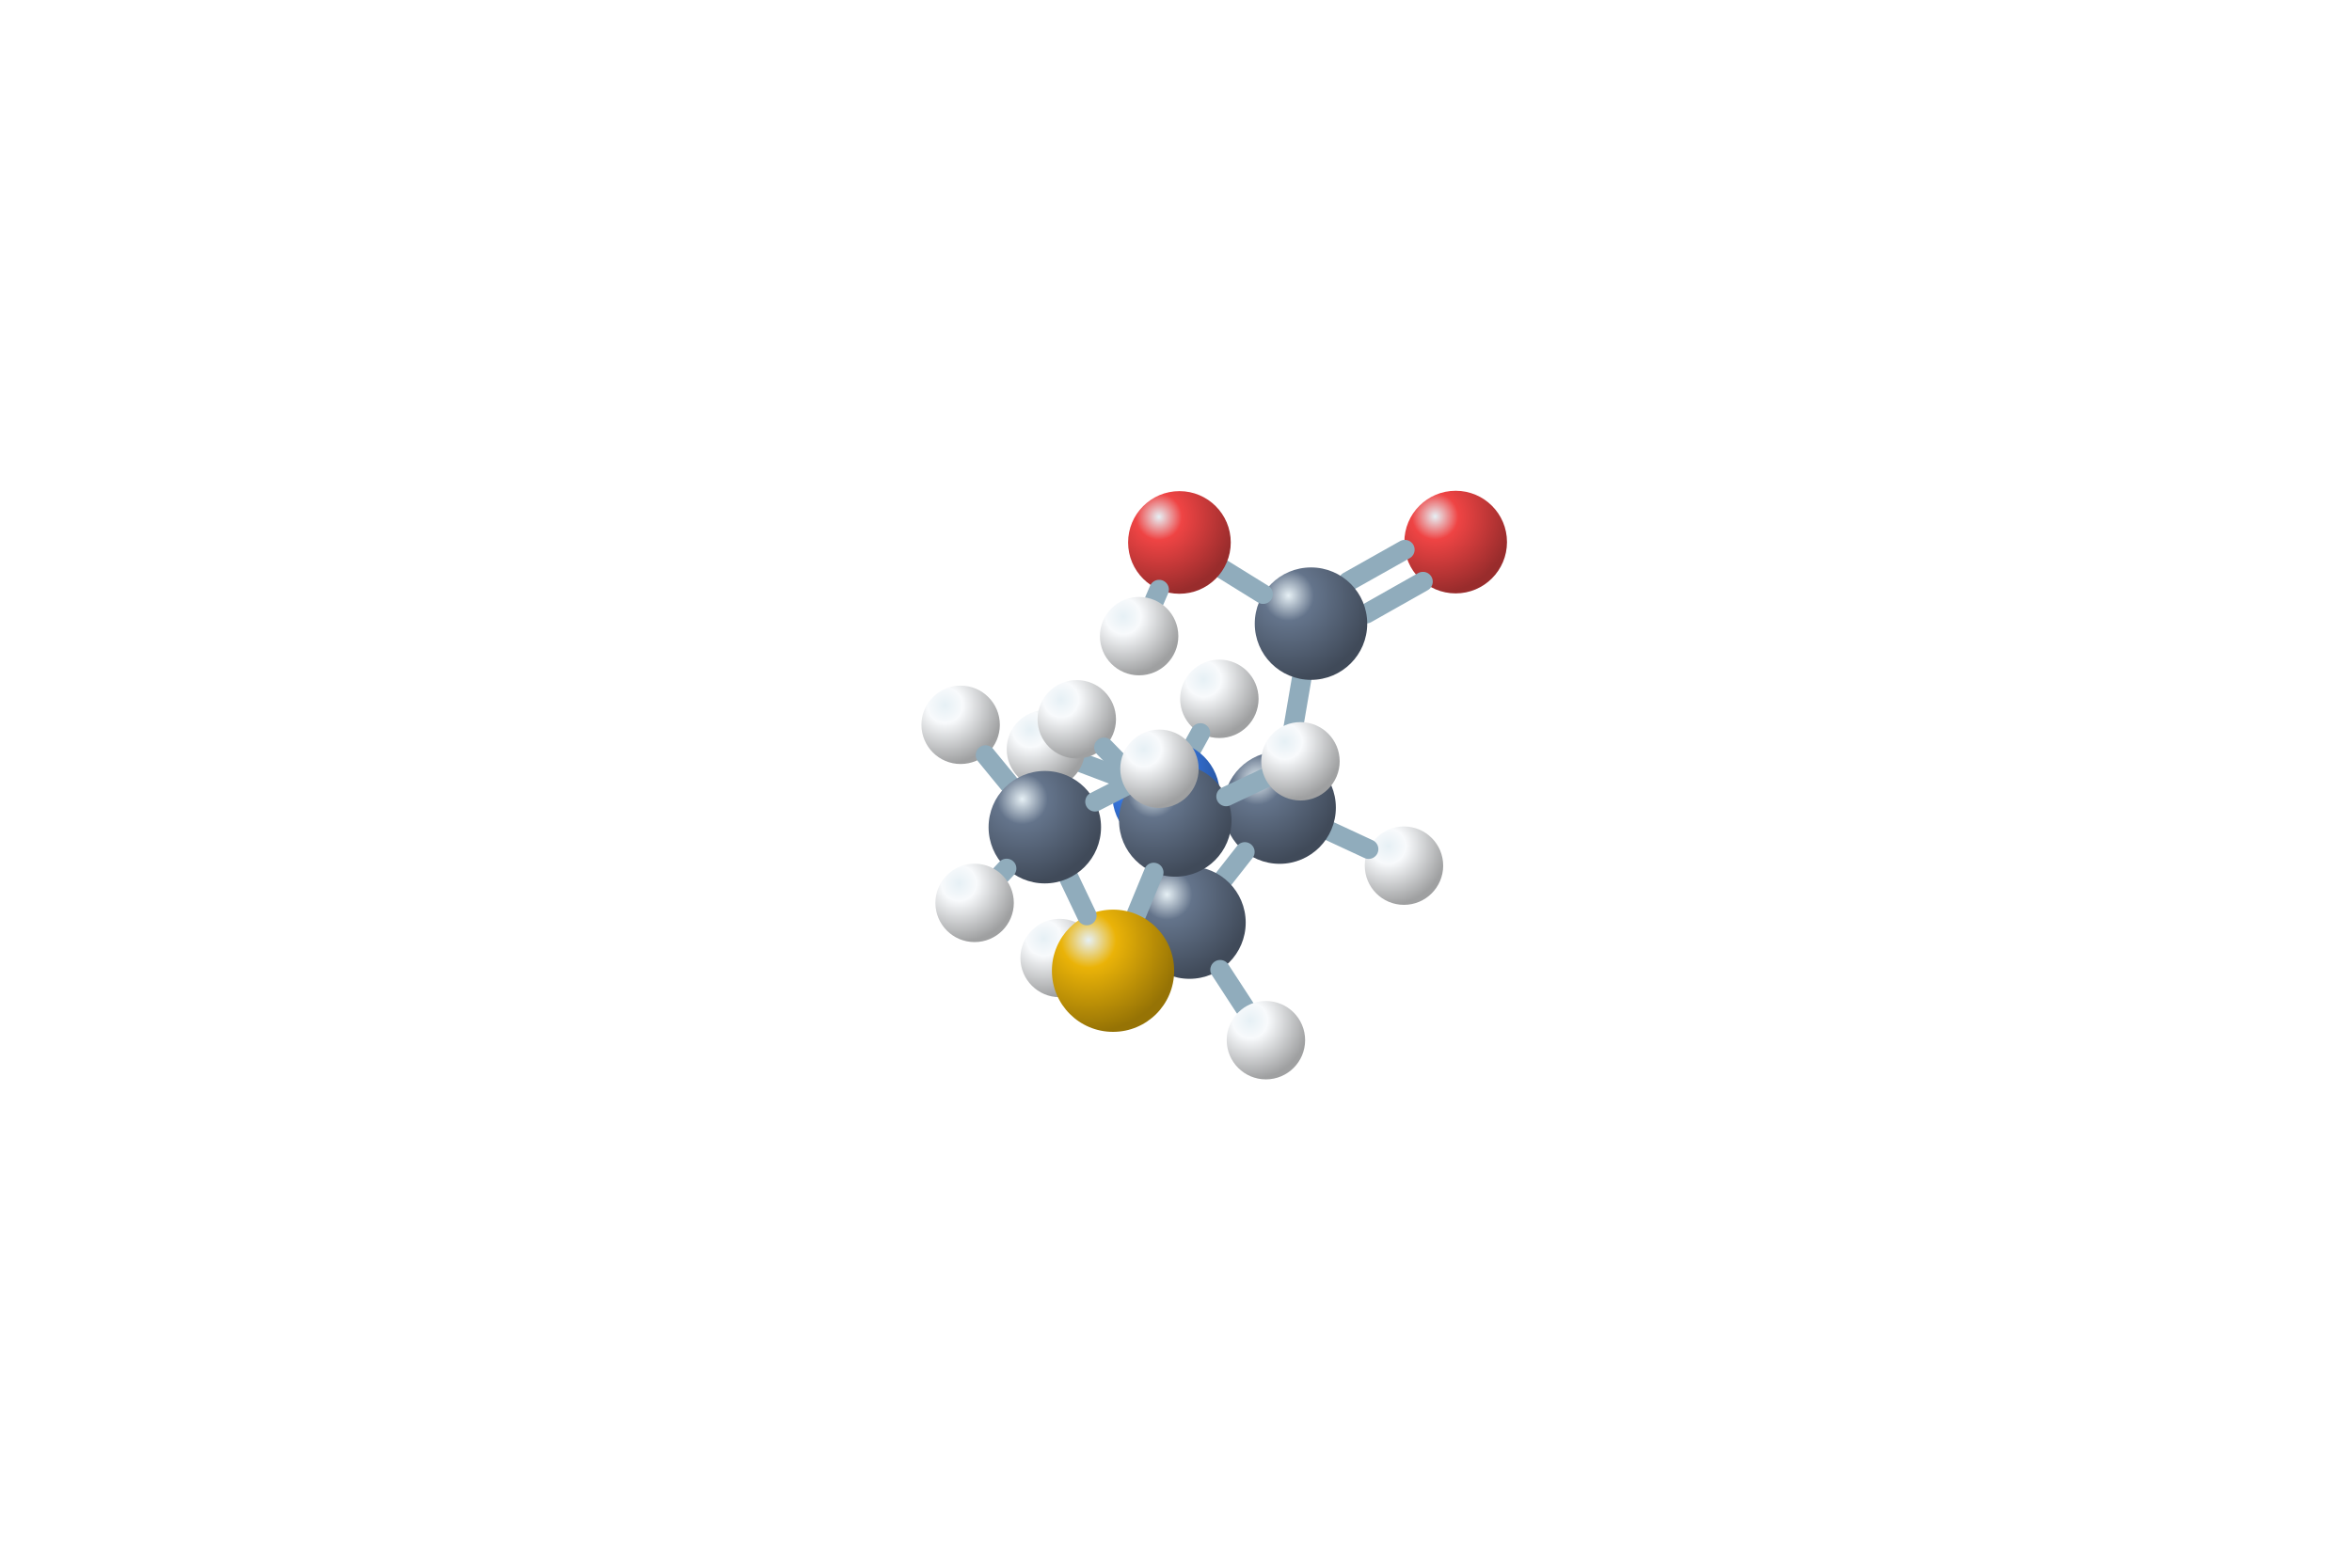
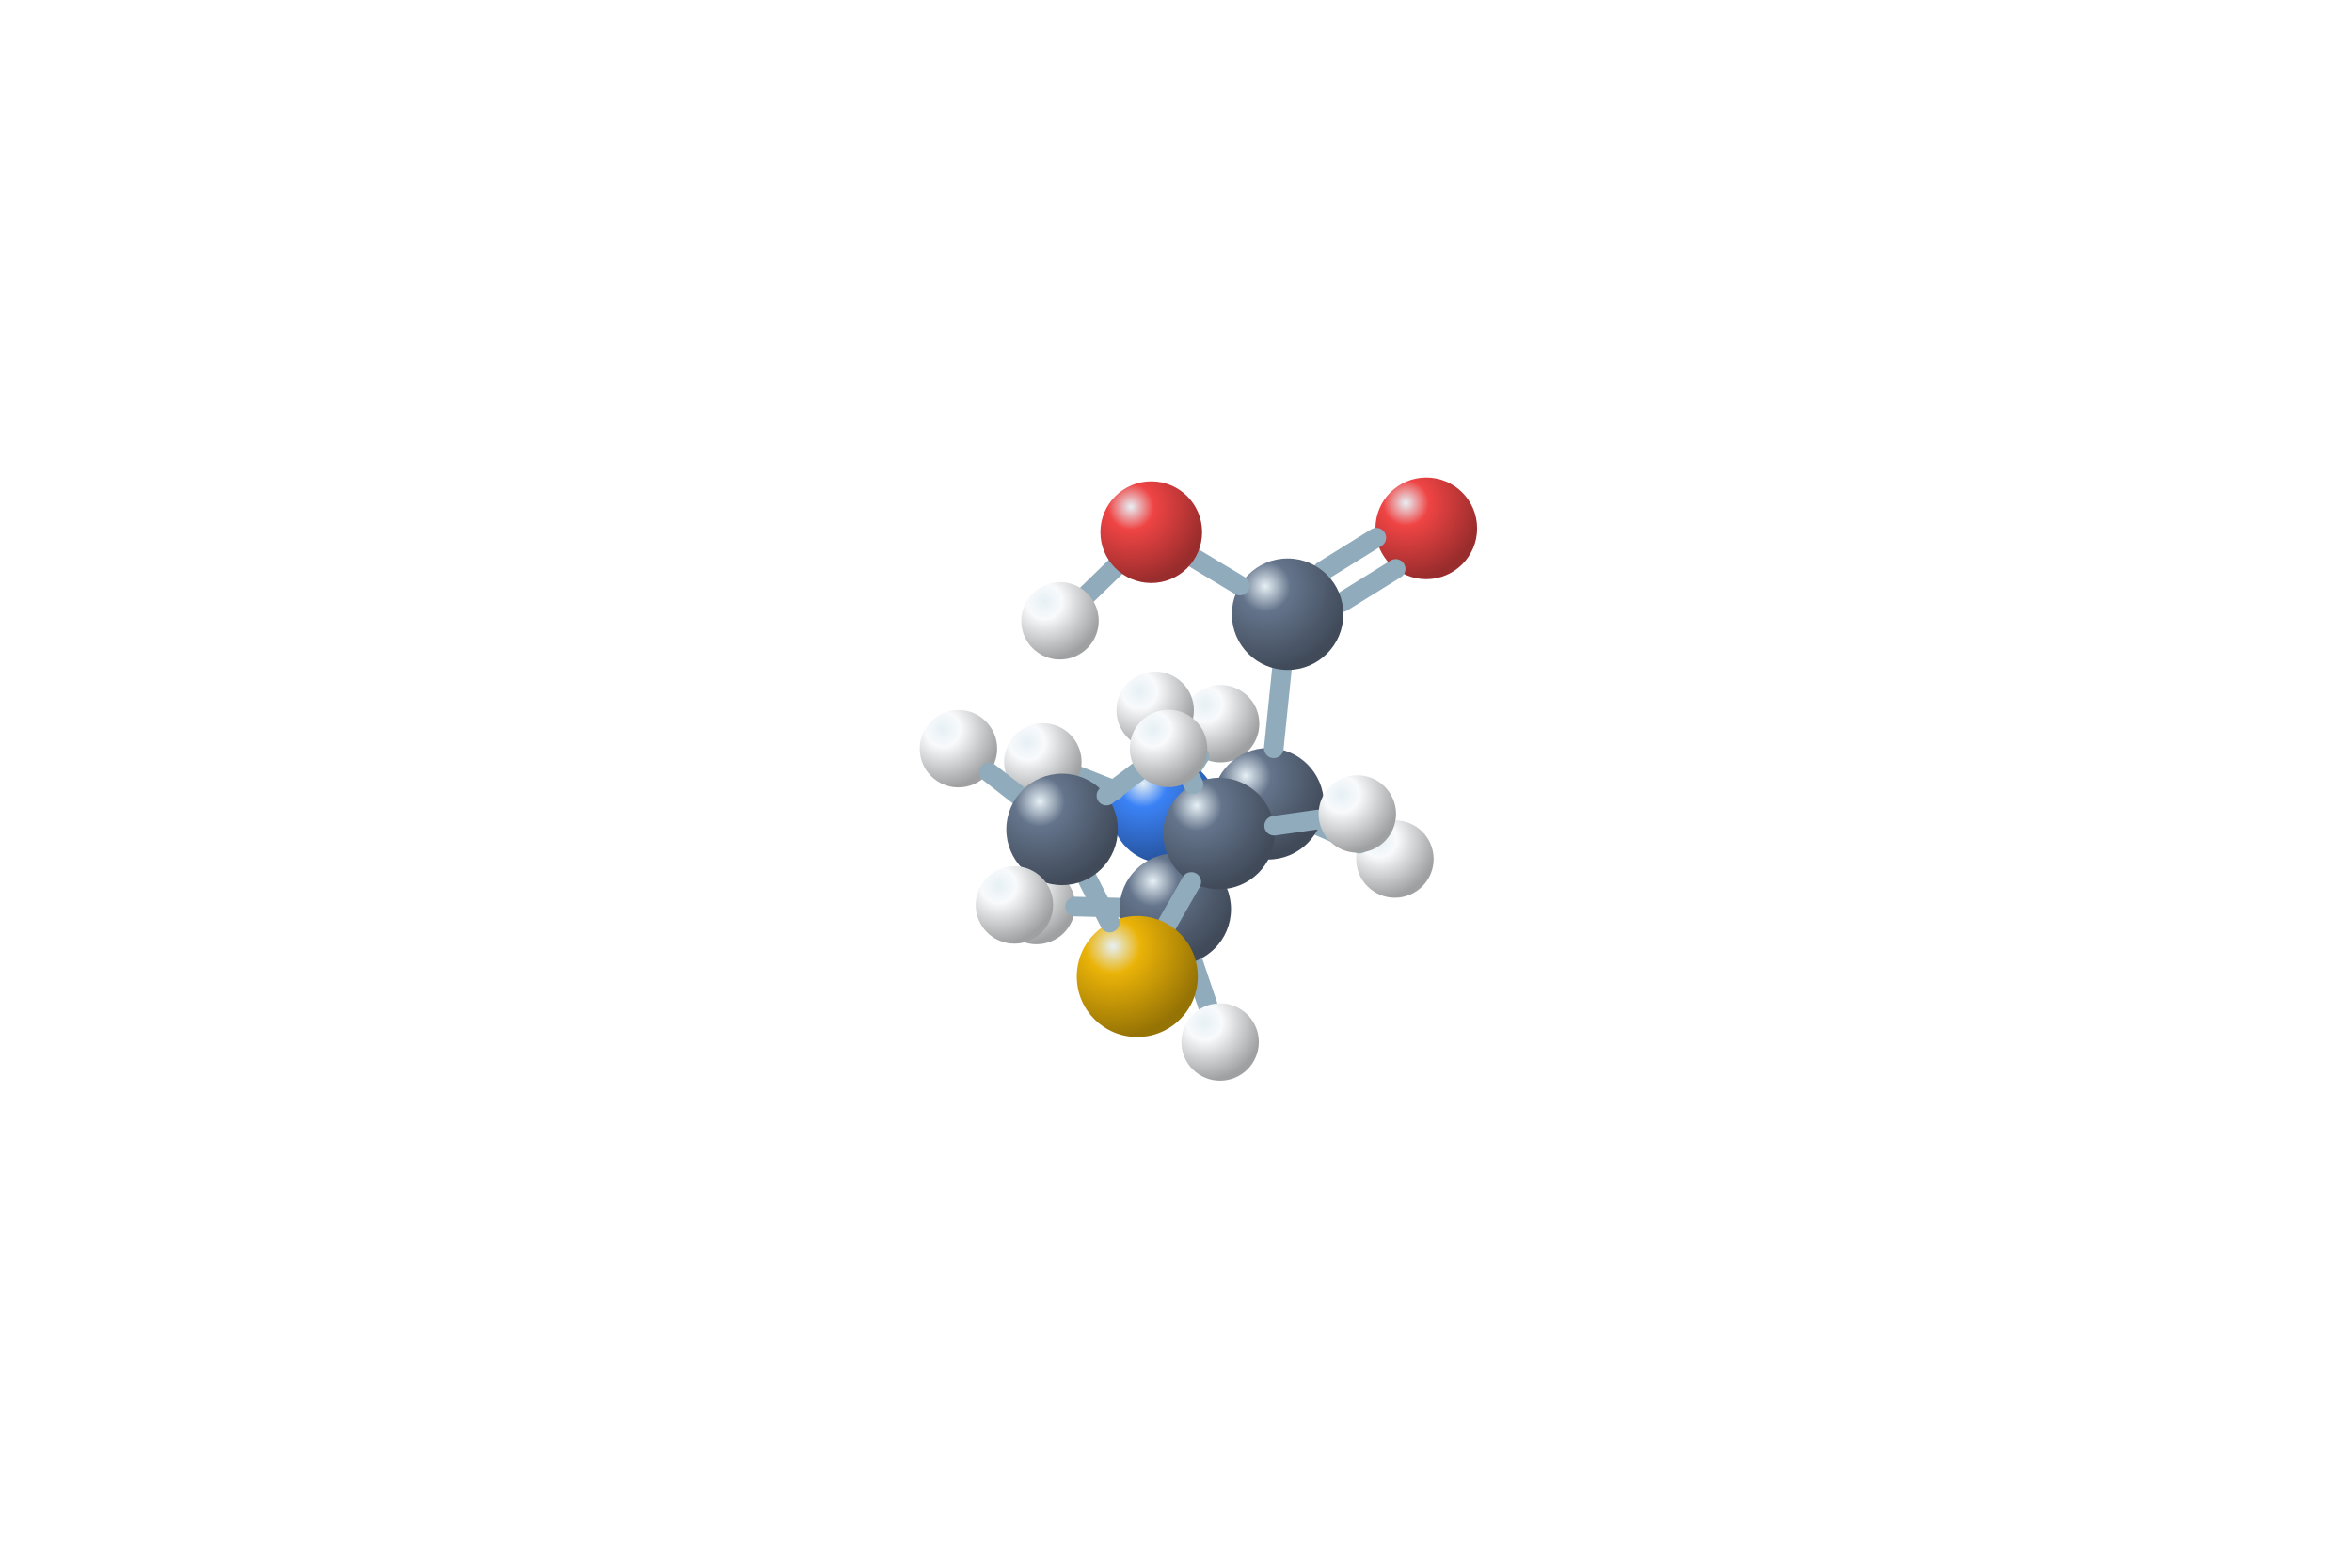
<svg xmlns="http://www.w3.org/2000/svg" viewBox="0 0 192 128">
  <defs>
    <radialGradient id="C" cx="30%" cy="25%" r="75%">
      <stop stop-color="#e6f0f5" />
      <stop offset=".3" stop-color="#64748b" />
      <stop offset="1" stop-color="#404a59" />
    </radialGradient>
    <radialGradient id="O" cx="30%" cy="25%" r="75%">
      <stop stop-color="#e6f0f5" />
      <stop offset=".3" stop-color="#ef4444" />
      <stop offset="1" stop-color="#992c2c" />
    </radialGradient>
    <radialGradient id="N" cx="30%" cy="25%" r="75%">
      <stop stop-color="#e6f0f5" />
      <stop offset=".3" stop-color="#3b82f6" />
      <stop offset="1" stop-color="#26539d" />
    </radialGradient>
    <radialGradient id="S" cx="30%" cy="25%" r="75%">
      <stop stop-color="#e6f0f5" />
      <stop offset=".3" stop-color="#eab308" />
      <stop offset="1" stop-color="#967305" />
    </radialGradient>
    <radialGradient id="H" cx="30%" cy="25%" r="75%">
      <stop stop-color="#e6f0f5" />
      <stop offset=".3" stop-color="#f8fafc" />
      <stop offset="1" stop-color="#9fa0a1" />
    </radialGradient>
  </defs>
-   <circle cx="99.54" cy="57.06" r="3.2" fill="url(#H)" />
-   <path d="M97.33 61.05L97.99 59.85" stroke="#90acbc" stroke-width="1.6" stroke-linecap="round" />
-   <circle cx="95.19" cy="64.89" r="4.39" fill="url(#N)" />
-   <path d="M91.08 63.33L88.36 62.3" stroke="#90acbc" stroke-width="1.6" stroke-linecap="round" />
-   <circle cx="85.38" cy="61.17" r="3.2" fill="url(#H)" />
-   <path d="M99.89 65.42L99.56 65.39" stroke="#90acbc" stroke-width="1.6" stroke-linecap="round" />
-   <circle cx="114.61" cy="70.68" r="3.2" fill="url(#H)" />
-   <path d="M108.62 67.89L111.72 69.33" stroke="#90acbc" stroke-width="1.6" stroke-linecap="round" />
-   <circle cx="104.46" cy="65.94" r="4.59" fill="url(#C)" />
-   <path d="M105.23 61.41L106.25 55.45" stroke="#90acbc" stroke-width="1.6" stroke-linecap="round" />
-   <circle cx="118.83" cy="44.26" r="4.19" fill="url(#O)" />
-   <path d="M110.06 47.48L114.68 44.88" stroke="#90acbc" stroke-width="1.6" stroke-linecap="round" />
-   <path d="M111.54 50.1L116.16 47.49" stroke="#90acbc" stroke-width="1.6" stroke-linecap="round" />
-   <path d="M99.93 71.71L101.62 69.56" stroke="#90acbc" stroke-width="1.6" stroke-linecap="round" />
-   <circle cx="107.02" cy="50.92" r="4.59" fill="url(#C)" />
-   <circle cx="86.5" cy="78.22" r="3.2" fill="url(#H)" />
-   <path d="M92.66 76.54L89.59 77.38" stroke="#90acbc" stroke-width="1.6" stroke-linecap="round" />
-   <path d="M103.11 48.51L99.85 46.49" stroke="#90acbc" stroke-width="1.6" stroke-linecap="round" />
-   <circle cx="97.1" cy="75.33" r="4.59" fill="url(#C)" />
-   <path d="M99.6 79.18L101.6 82.25" stroke="#90acbc" stroke-width="1.6" stroke-linecap="round" />
-   <circle cx="103.34" cy="84.93" r="3.2" fill="url(#H)" />
-   <circle cx="96.28" cy="44.29" r="4.19" fill="url(#O)" />
-   <path d="M94.62 48.14L94.25 49" stroke="#90acbc" stroke-width="1.6" stroke-linecap="round" />
-   <circle cx="92.99" cy="51.94" r="3.2" fill="url(#H)" />
-   <circle cx="87.9" cy="58.73" r="3.2" fill="url(#H)" />
-   <path d="M92.73 63.7L90.12 61.02" stroke="#90acbc" stroke-width="1.6" stroke-linecap="round" />
-   <circle cx="95.94" cy="66.99" r="4.59" fill="url(#C)" />
-   <path d="M100.09 65.03L103.27 63.53" stroke="#90acbc" stroke-width="1.6" stroke-linecap="round" />
-   <circle cx="106.16" cy="62.16" r="3.2" fill="url(#H)" />
-   <path d="M94.18 71.24L92.77 74.65" stroke="#90acbc" stroke-width="1.6" stroke-linecap="round" />
-   <circle cx="90.86" cy="79.26" r="4.99" fill="url(#S)" />
-   <path d="M88.72 74.75L87.26 71.69" stroke="#90acbc" stroke-width="1.6" stroke-linecap="round" />
-   <circle cx="78.42" cy="59.18" r="3.2" fill="url(#H)" />
-   <path d="M82.37 63.99L80.45 61.65" stroke="#90acbc" stroke-width="1.6" stroke-linecap="round" />
-   <circle cx="85.29" cy="67.54" r="4.59" fill="url(#C)" />
-   <path d="M89.39 65.46L91.8 64.23" stroke="#90acbc" stroke-width="1.6" stroke-linecap="round" />
-   <path d="M82.17 70.91L81.73 71.38" stroke="#90acbc" stroke-width="1.6" stroke-linecap="round" />
-   <circle cx="94.65" cy="62.77" r="3.2" fill="url(#H)" />
-   <circle cx="79.56" cy="73.72" r="3.2" fill="url(#H)" />
+   <circle cx="99.64" cy="59.09" r="3.16" fill="url(#H)" />
+   <path d="M97.42 62.49L97.91 61.74" stroke="#90acbc" stroke-width="1.6" stroke-linecap="round" />
+   <circle cx="95.04" cy="66.13" r="4.35" fill="url(#N)" />
+   <path d="M90.99 64.53L88.07 63.38" stroke="#90acbc" stroke-width="1.6" stroke-linecap="round" />
+   <circle cx="85.13" cy="62.21" r="3.16" fill="url(#H)" />
+   <circle cx="113.87" cy="70.14" r="3.16" fill="url(#H)" />
+   <path d="M107.69 67.45L110.97 68.88" stroke="#90acbc" stroke-width="1.6" stroke-linecap="round" />
+   <circle cx="103.52" cy="65.63" r="4.55" fill="url(#C)" />
+   <circle cx="116.43" cy="43.14" r="4.15" fill="url(#O)" />
+   <path d="M103.98 61.1L104.64 54.68" stroke="#90acbc" stroke-width="1.6" stroke-linecap="round" />
+   <path d="M107.97 46.62L112.35 43.9" stroke="#90acbc" stroke-width="1.6" stroke-linecap="round" />
+   <path d="M109.55 49.17L113.93 46.45" stroke="#90acbc" stroke-width="1.6" stroke-linecap="round" />
+   <circle cx="105.11" cy="50.15" r="4.55" fill="url(#C)" />
+   <path d="M98.95 70.81L100.51 69.04" stroke="#90acbc" stroke-width="1.6" stroke-linecap="round" />
+   <path d="M101.21 47.81L97.54 45.6" stroke="#90acbc" stroke-width="1.6" stroke-linecap="round" />
+   <circle cx="84.61" cy="73.94" r="3.16" fill="url(#H)" />
+   <path d="M91.39 74.11L87.77 74.02" stroke="#90acbc" stroke-width="1.6" stroke-linecap="round" />
+   <path d="M97.39 78.54L98.59 82.08" stroke="#90acbc" stroke-width="1.6" stroke-linecap="round" />
+   <circle cx="99.6" cy="85.08" r="3.16" fill="url(#H)" />
+   <circle cx="95.94" cy="74.23" r="4.55" fill="url(#C)" />
+   <path d="M91 46.35L88.8 48.49" stroke="#90acbc" stroke-width="1.6" stroke-linecap="round" />
+   <circle cx="93.98" cy="43.45" r="4.15" fill="url(#O)" />
+   <circle cx="86.53" cy="50.69" r="3.16" fill="url(#H)" />
+   <circle cx="99.51" cy="68.06" r="4.55" fill="url(#C)" />
+   <path d="M104.01 67.42L107.66 66.9" stroke="#90acbc" stroke-width="1.6" stroke-linecap="round" />
+   <path d="M97.42 64.02L95.75 60.81" stroke="#90acbc" stroke-width="1.6" stroke-linecap="round" />
+   <circle cx="110.8" cy="66.46" r="3.16" fill="url(#H)" />
+   <circle cx="94.3" cy="58" r="3.16" fill="url(#H)" />
+   <path d="M97.25 72.01L95.29 75.44" stroke="#90acbc" stroke-width="1.6" stroke-linecap="round" />
+   <circle cx="92.84" cy="79.73" r="4.94" fill="url(#S)" />
+   <path d="M90.59 75.33L88.77 71.77" stroke="#90acbc" stroke-width="1.6" stroke-linecap="round" />
+   <circle cx="78.24" cy="61.13" r="3.16" fill="url(#H)" />
+   <path d="M83.11 64.92L80.74 63.07" stroke="#90acbc" stroke-width="1.6" stroke-linecap="round" />
+   <circle cx="86.7" cy="67.72" r="4.55" fill="url(#C)" />
+   <path d="M90.32 64.96L92.87 63.03" stroke="#90acbc" stroke-width="1.6" stroke-linecap="round" />
+   <circle cx="95.39" cy="61.11" r="3.16" fill="url(#H)" />
+   <circle cx="82.81" cy="73.89" r="3.16" fill="url(#H)" />
</svg>
